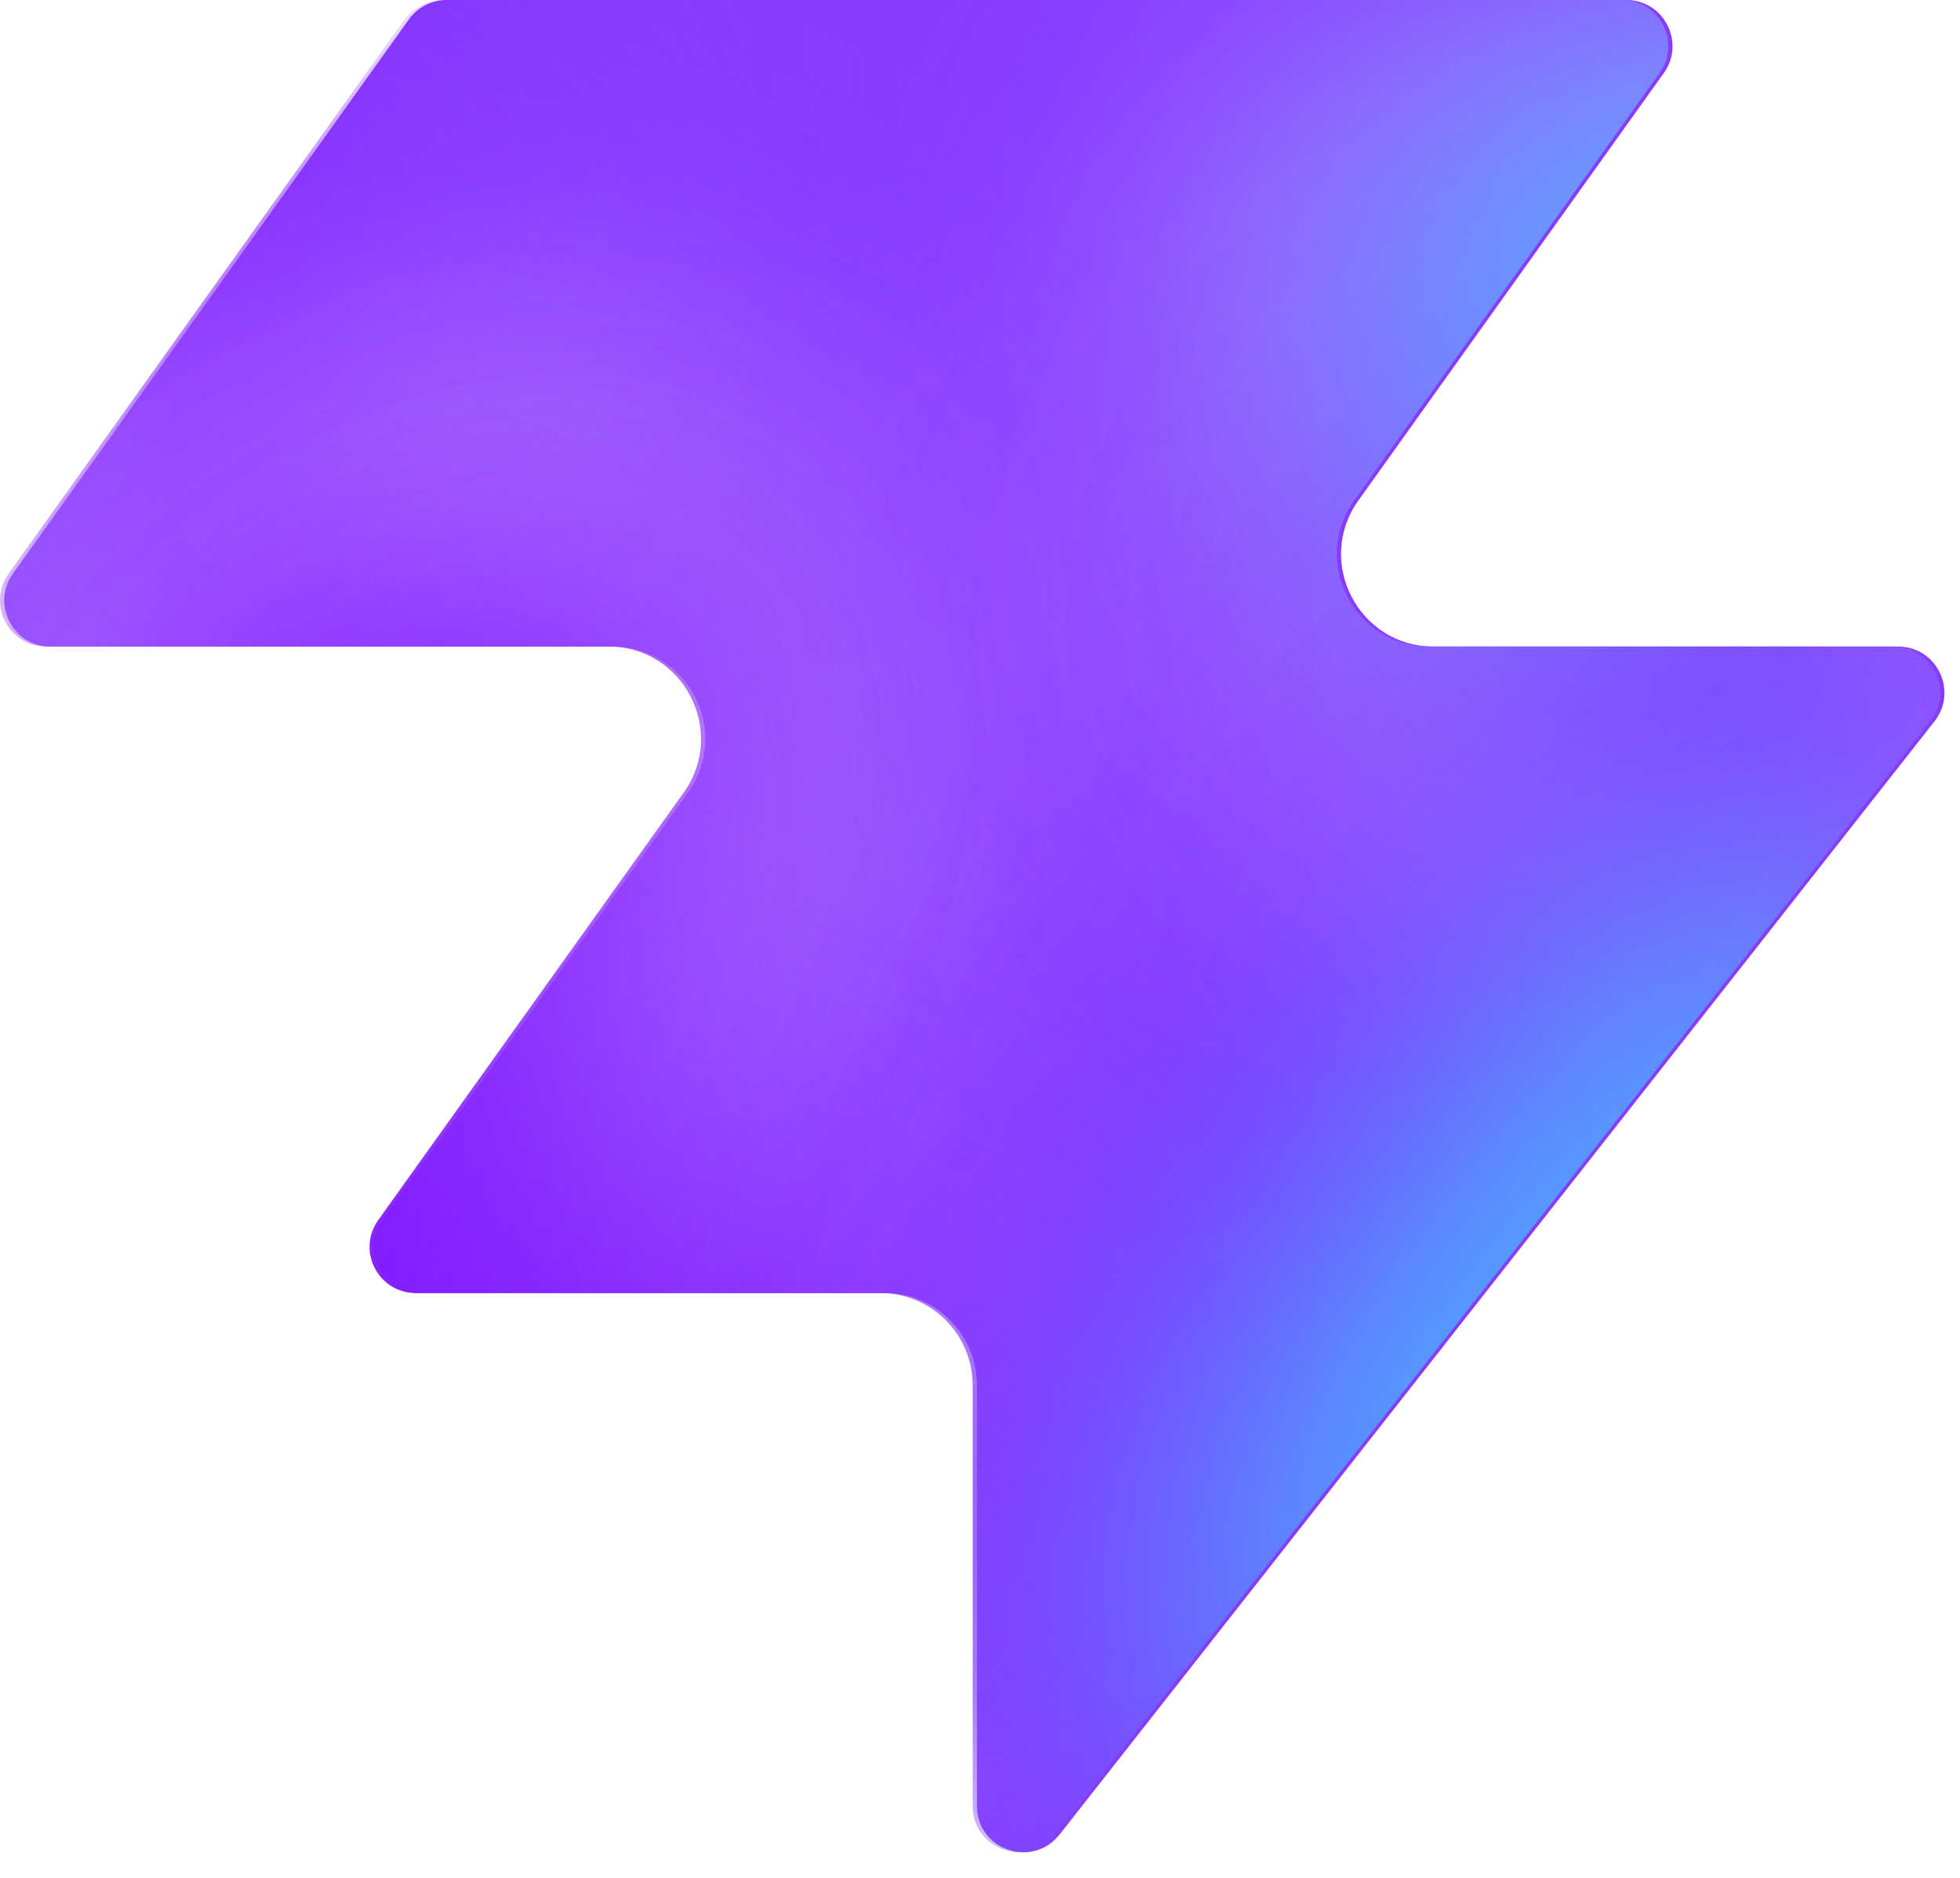
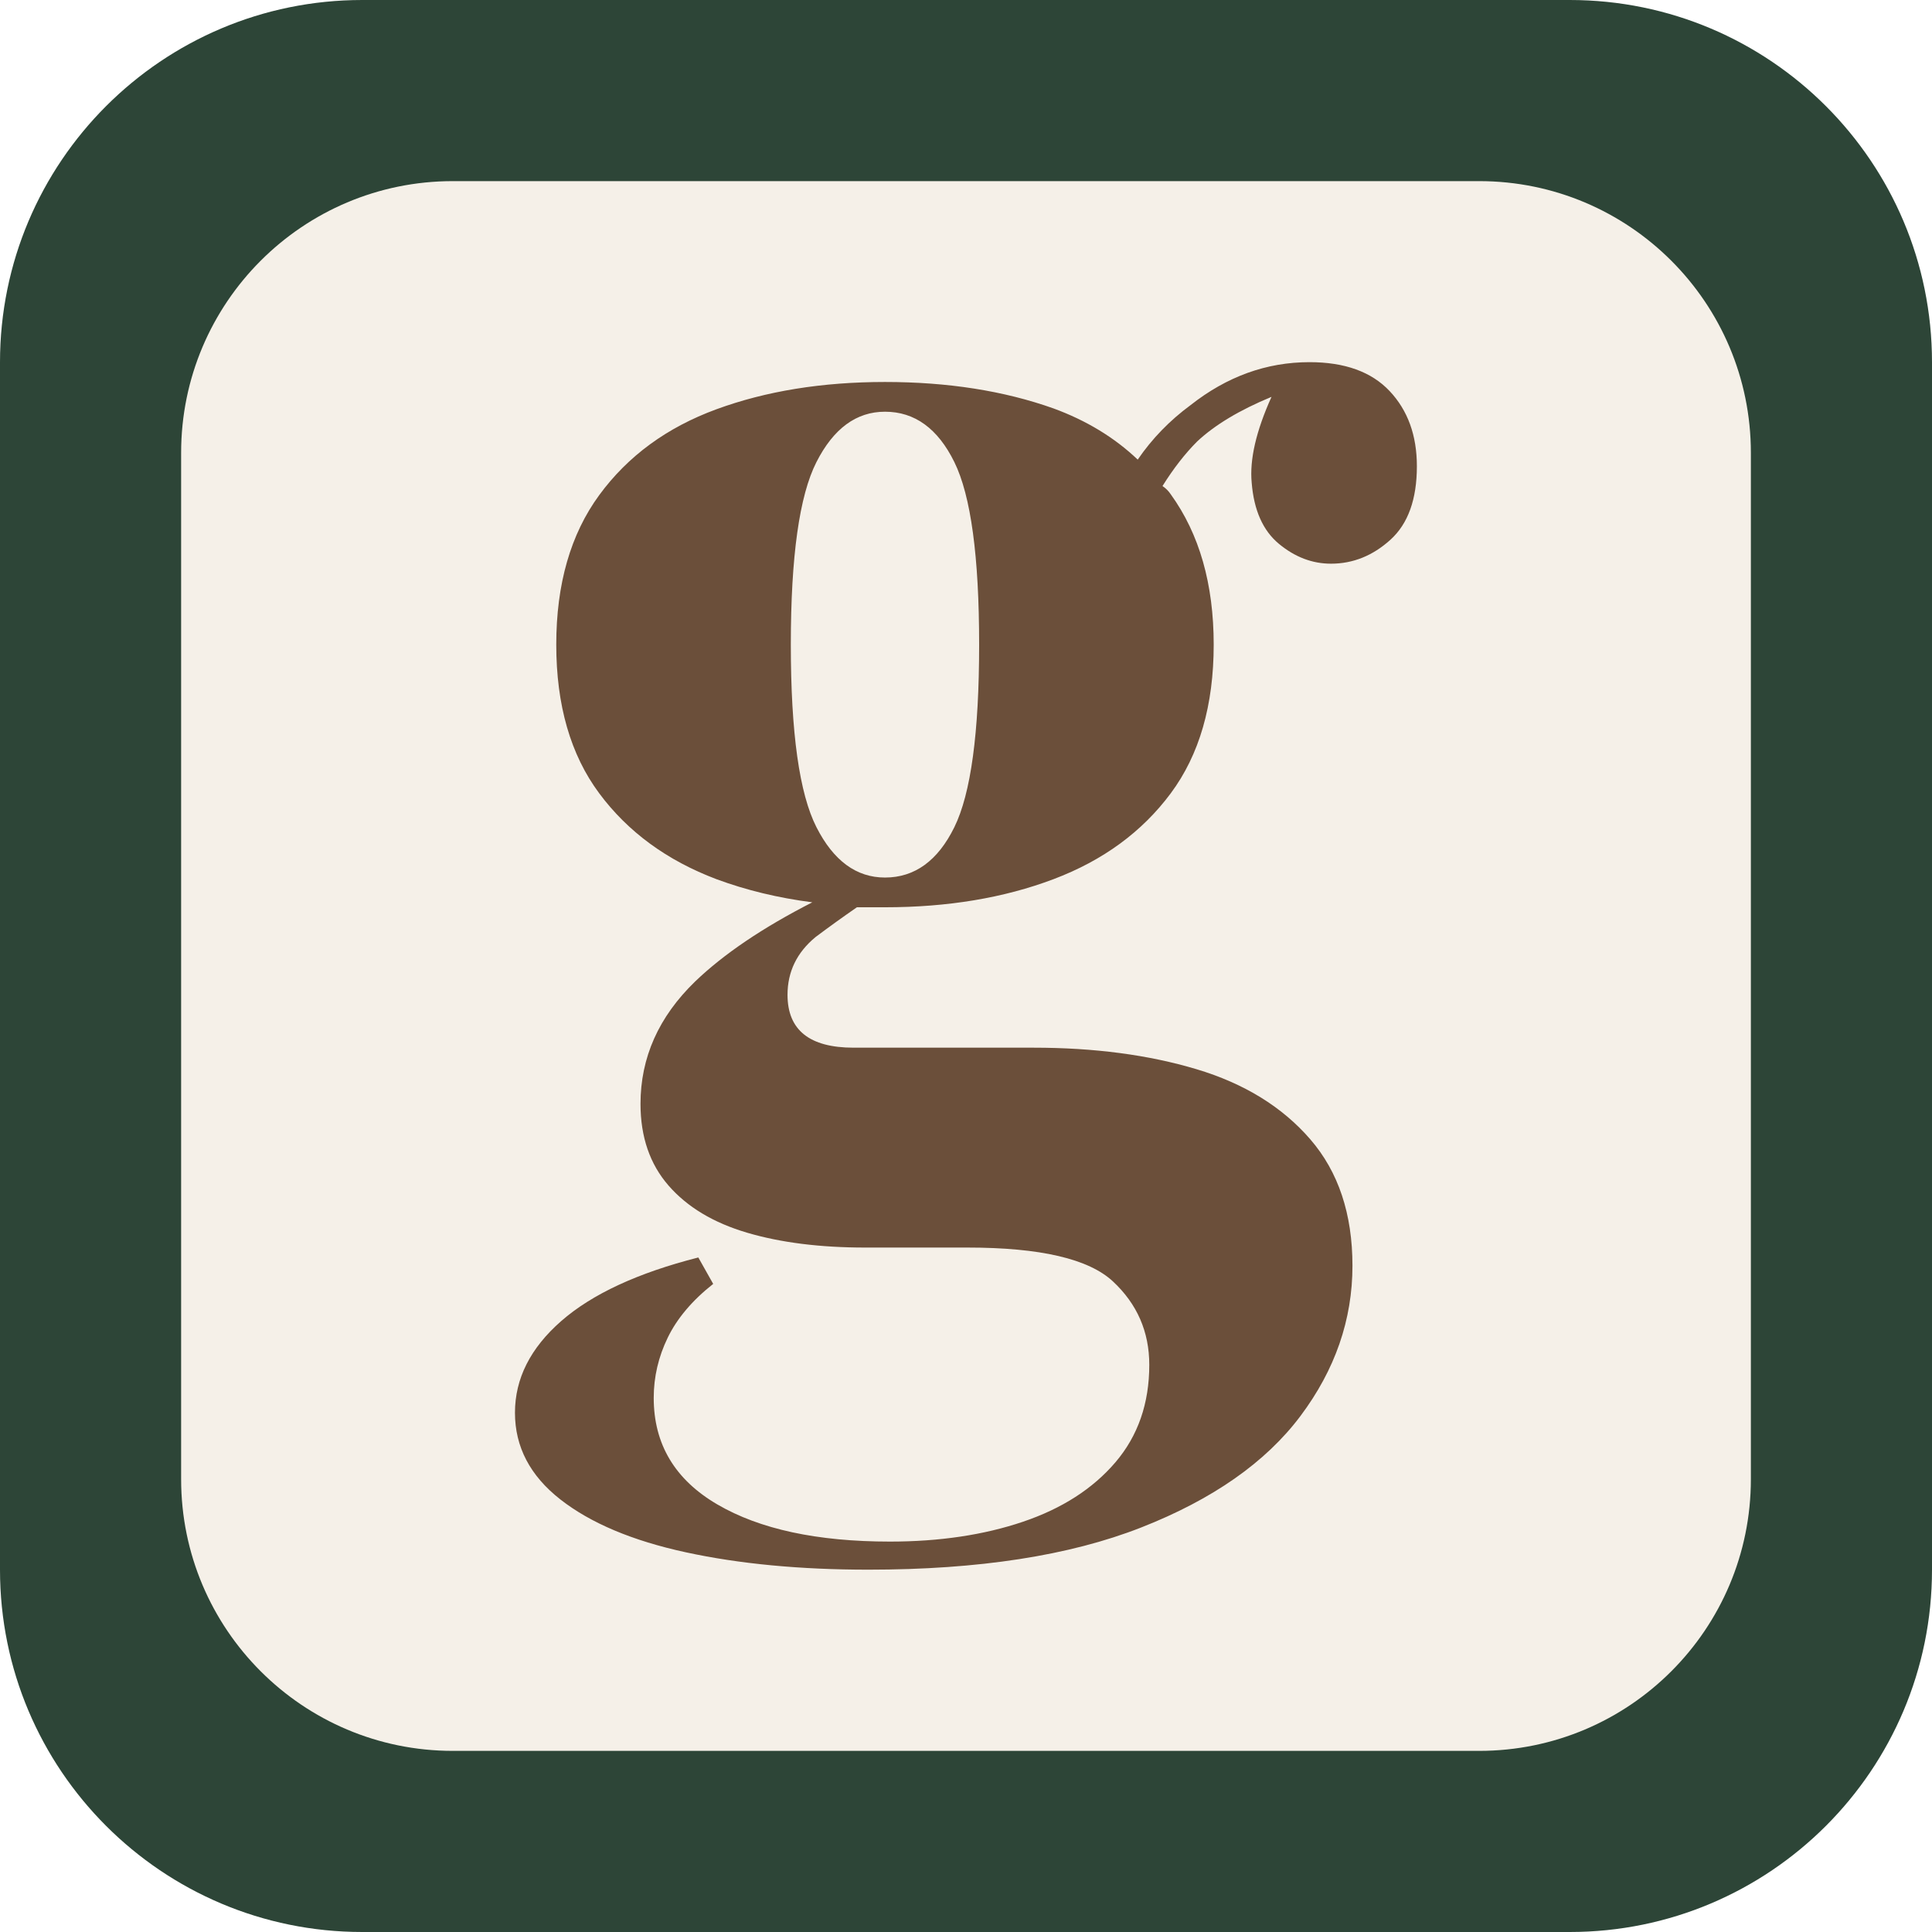
- <svg xmlns="http://www.w3.org/2000/svg" width="48" height="46" fill="none" viewBox="0 0 48 46">
-   <path fill="#863bff" d="M25.946 44.938c-.664.845-2.021.375-2.021-.698V33.937a2.26 2.26 0 0 0-2.262-2.262H10.287c-.92 0-1.456-1.04-.92-1.788l7.48-10.471c1.07-1.497 0-3.578-1.842-3.578H1.237c-.92 0-1.456-1.04-.92-1.788L10.013.474c.214-.297.556-.474.92-.474h28.894c.92 0 1.456 1.04.92 1.788l-7.48 10.471c-1.07 1.498 0 3.579 1.842 3.579h11.377c.943 0 1.473 1.088.89 1.83L25.947 44.94z" style="fill:#863bff;fill:color(display-p3 .525 .23 1);fill-opacity:1" />
-   <mask id="a" width="48" height="46" x="0" y="0" maskUnits="userSpaceOnUse" style="mask-type:alpha">
-     <path fill="#000" d="M25.842 44.938c-.664.844-2.021.375-2.021-.698V33.937a2.26 2.26 0 0 0-2.262-2.262H10.183c-.92 0-1.456-1.04-.92-1.788l7.48-10.471c1.07-1.498 0-3.579-1.842-3.579H1.133c-.92 0-1.456-1.04-.92-1.787L9.91.473c.214-.297.556-.474.92-.474h28.894c.92 0 1.456 1.04.92 1.788l-7.48 10.471c-1.07 1.498 0 3.578 1.842 3.578h11.377c.943 0 1.473 1.088.89 1.832L25.843 44.94z" style="fill:#000;fill-opacity:1" />
-   </mask>
-   <g mask="url(#a)">
-     <g filter="url(#b)">
-       <ellipse cx="5.508" cy="14.704" fill="#ede6ff" rx="5.508" ry="14.704" style="fill:#ede6ff;fill:color(display-p3 .927 .903 1);fill-opacity:1" transform="matrix(.00324 1 1 -.00324 -4.47 31.516)" />
-     </g>
-     <g filter="url(#c)">
-       <ellipse cx="10.399" cy="29.851" fill="#ede6ff" rx="10.399" ry="29.851" style="fill:#ede6ff;fill:color(display-p3 .927 .903 1);fill-opacity:1" transform="matrix(.00324 1 1 -.00324 -39.328 7.883)" />
-     </g>
-     <g filter="url(#d)">
-       <ellipse cx="5.508" cy="30.487" fill="#7e14ff" rx="5.508" ry="30.487" style="fill:#7e14ff;fill:color(display-p3 .492 .077 1);fill-opacity:1" transform="rotate(89.814 -25.913 -14.639)scale(1 -1)" />
-     </g>
-     <g filter="url(#e)">
-       <ellipse cx="5.508" cy="30.599" fill="#7e14ff" rx="5.508" ry="30.599" style="fill:#7e14ff;fill:color(display-p3 .492 .077 1);fill-opacity:1" transform="rotate(89.814 -32.644 -3.334)scale(1 -1)" />
-     </g>
-     <g filter="url(#f)">
-       <ellipse cx="5.508" cy="30.599" fill="#7e14ff" rx="5.508" ry="30.599" style="fill:#7e14ff;fill:color(display-p3 .492 .077 1);fill-opacity:1" transform="matrix(.00324 1 1 -.00324 -34.34 30.47)" />
-     </g>
-     <g filter="url(#g)">
-       <ellipse cx="14.072" cy="22.078" fill="#ede6ff" rx="14.072" ry="22.078" style="fill:#ede6ff;fill:color(display-p3 .927 .903 1);fill-opacity:1" transform="rotate(93.35 24.506 48.493)scale(-1 1)" />
-     </g>
-     <g filter="url(#h)">
-       <ellipse cx="3.47" cy="21.501" fill="#7e14ff" rx="3.47" ry="21.501" style="fill:#7e14ff;fill:color(display-p3 .492 .077 1);fill-opacity:1" transform="rotate(89.009 28.708 47.59)scale(-1 1)" />
-     </g>
-     <g filter="url(#i)">
-       <ellipse cx="3.47" cy="21.501" fill="#7e14ff" rx="3.47" ry="21.501" style="fill:#7e14ff;fill:color(display-p3 .492 .077 1);fill-opacity:1" transform="rotate(89.009 28.708 47.59)scale(-1 1)" />
-     </g>
-     <g filter="url(#j)">
-       <ellipse cx=".387" cy="8.972" fill="#7e14ff" rx="4.407" ry="29.108" style="fill:#7e14ff;fill:color(display-p3 .492 .077 1);fill-opacity:1" transform="rotate(39.51 .387 8.972)" />
-     </g>
-     <g filter="url(#k)">
-       <ellipse cx="47.523" cy="-6.092" fill="#7e14ff" rx="4.407" ry="29.108" style="fill:#7e14ff;fill:color(display-p3 .492 .077 1);fill-opacity:1" transform="rotate(37.892 47.523 -6.092)" />
-     </g>
-     <g filter="url(#l)">
-       <ellipse cx="41.412" cy="6.333" fill="#47bfff" rx="5.971" ry="9.665" style="fill:#47bfff;fill:color(display-p3 .28 .748 1);fill-opacity:1" transform="rotate(37.892 41.412 6.333)" />
-     </g>
-     <g filter="url(#m)">
-       <ellipse cx="-1.879" cy="38.332" fill="#7e14ff" rx="4.407" ry="29.108" style="fill:#7e14ff;fill:color(display-p3 .492 .077 1);fill-opacity:1" transform="rotate(37.892 -1.88 38.332)" />
-     </g>
-     <g filter="url(#n)">
-       <ellipse cx="-1.879" cy="38.332" fill="#7e14ff" rx="4.407" ry="29.108" style="fill:#7e14ff;fill:color(display-p3 .492 .077 1);fill-opacity:1" transform="rotate(37.892 -1.88 38.332)" />
-     </g>
-     <g filter="url(#o)">
-       <ellipse cx="35.651" cy="29.907" fill="#7e14ff" rx="4.407" ry="29.108" style="fill:#7e14ff;fill:color(display-p3 .492 .077 1);fill-opacity:1" transform="rotate(37.892 35.651 29.907)" />
-     </g>
-     <g filter="url(#p)">
-       <ellipse cx="38.418" cy="32.4" fill="#47bfff" rx="5.971" ry="15.297" style="fill:#47bfff;fill:color(display-p3 .28 .748 1);fill-opacity:1" transform="rotate(37.892 38.418 32.4)" />
-     </g>
-   </g>
-   <defs>
-     <filter id="b" width="60.045" height="41.654" x="-19.77" y="16.149" color-interpolation-filters="sRGB" filterUnits="userSpaceOnUse">
-       <feFlood flood-opacity="0" result="BackgroundImageFix" />
-       <feBlend in="SourceGraphic" in2="BackgroundImageFix" result="shape" />
-       <feGaussianBlur result="effect1_foregroundBlur_2002_17158" stdDeviation="7.659" />
-     </filter>
-     <filter id="c" width="90.34" height="51.437" x="-54.613" y="-7.533" color-interpolation-filters="sRGB" filterUnits="userSpaceOnUse">
-       <feFlood flood-opacity="0" result="BackgroundImageFix" />
-       <feBlend in="SourceGraphic" in2="BackgroundImageFix" result="shape" />
-       <feGaussianBlur result="effect1_foregroundBlur_2002_17158" stdDeviation="7.659" />
-     </filter>
-     <filter id="d" width="79.355" height="29.4" x="-49.64" y="2.03" color-interpolation-filters="sRGB" filterUnits="userSpaceOnUse">
-       <feFlood flood-opacity="0" result="BackgroundImageFix" />
-       <feBlend in="SourceGraphic" in2="BackgroundImageFix" result="shape" />
-       <feGaussianBlur result="effect1_foregroundBlur_2002_17158" stdDeviation="4.596" />
-     </filter>
-     <filter id="e" width="79.579" height="29.4" x="-45.045" y="20.029" color-interpolation-filters="sRGB" filterUnits="userSpaceOnUse">
-       <feFlood flood-opacity="0" result="BackgroundImageFix" />
-       <feBlend in="SourceGraphic" in2="BackgroundImageFix" result="shape" />
-       <feGaussianBlur result="effect1_foregroundBlur_2002_17158" stdDeviation="4.596" />
-     </filter>
-     <filter id="f" width="79.579" height="29.4" x="-43.513" y="21.178" color-interpolation-filters="sRGB" filterUnits="userSpaceOnUse">
-       <feFlood flood-opacity="0" result="BackgroundImageFix" />
-       <feBlend in="SourceGraphic" in2="BackgroundImageFix" result="shape" />
-       <feGaussianBlur result="effect1_foregroundBlur_2002_17158" stdDeviation="4.596" />
-     </filter>
-     <filter id="g" width="74.749" height="58.852" x="15.756" y="-17.901" color-interpolation-filters="sRGB" filterUnits="userSpaceOnUse">
-       <feFlood flood-opacity="0" result="BackgroundImageFix" />
-       <feBlend in="SourceGraphic" in2="BackgroundImageFix" result="shape" />
-       <feGaussianBlur result="effect1_foregroundBlur_2002_17158" stdDeviation="7.659" />
-     </filter>
-     <filter id="h" width="61.377" height="25.362" x="23.548" y="2.284" color-interpolation-filters="sRGB" filterUnits="userSpaceOnUse">
-       <feFlood flood-opacity="0" result="BackgroundImageFix" />
-       <feBlend in="SourceGraphic" in2="BackgroundImageFix" result="shape" />
-       <feGaussianBlur result="effect1_foregroundBlur_2002_17158" stdDeviation="4.596" />
-     </filter>
-     <filter id="i" width="61.377" height="25.362" x="23.548" y="2.284" color-interpolation-filters="sRGB" filterUnits="userSpaceOnUse">
-       <feFlood flood-opacity="0" result="BackgroundImageFix" />
-       <feBlend in="SourceGraphic" in2="BackgroundImageFix" result="shape" />
-       <feGaussianBlur result="effect1_foregroundBlur_2002_17158" stdDeviation="4.596" />
-     </filter>
-     <filter id="j" width="56.045" height="63.649" x="-27.636" y="-22.853" color-interpolation-filters="sRGB" filterUnits="userSpaceOnUse">
-       <feFlood flood-opacity="0" result="BackgroundImageFix" />
-       <feBlend in="SourceGraphic" in2="BackgroundImageFix" result="shape" />
-       <feGaussianBlur result="effect1_foregroundBlur_2002_17158" stdDeviation="4.596" />
-     </filter>
-     <filter id="k" width="54.814" height="64.646" x="20.116" y="-38.415" color-interpolation-filters="sRGB" filterUnits="userSpaceOnUse">
-       <feFlood flood-opacity="0" result="BackgroundImageFix" />
-       <feBlend in="SourceGraphic" in2="BackgroundImageFix" result="shape" />
-       <feGaussianBlur result="effect1_foregroundBlur_2002_17158" stdDeviation="4.596" />
-     </filter>
-     <filter id="l" width="33.541" height="35.313" x="24.641" y="-11.323" color-interpolation-filters="sRGB" filterUnits="userSpaceOnUse">
-       <feFlood flood-opacity="0" result="BackgroundImageFix" />
-       <feBlend in="SourceGraphic" in2="BackgroundImageFix" result="shape" />
-       <feGaussianBlur result="effect1_foregroundBlur_2002_17158" stdDeviation="4.596" />
-     </filter>
-     <filter id="m" width="54.814" height="64.646" x="-29.286" y="6.009" color-interpolation-filters="sRGB" filterUnits="userSpaceOnUse">
-       <feFlood flood-opacity="0" result="BackgroundImageFix" />
-       <feBlend in="SourceGraphic" in2="BackgroundImageFix" result="shape" />
-       <feGaussianBlur result="effect1_foregroundBlur_2002_17158" stdDeviation="4.596" />
-     </filter>
-     <filter id="n" width="54.814" height="64.646" x="-29.286" y="6.009" color-interpolation-filters="sRGB" filterUnits="userSpaceOnUse">
-       <feFlood flood-opacity="0" result="BackgroundImageFix" />
-       <feBlend in="SourceGraphic" in2="BackgroundImageFix" result="shape" />
-       <feGaussianBlur result="effect1_foregroundBlur_2002_17158" stdDeviation="4.596" />
-     </filter>
-     <filter id="o" width="54.814" height="64.646" x="8.244" y="-2.416" color-interpolation-filters="sRGB" filterUnits="userSpaceOnUse">
-       <feFlood flood-opacity="0" result="BackgroundImageFix" />
-       <feBlend in="SourceGraphic" in2="BackgroundImageFix" result="shape" />
-       <feGaussianBlur result="effect1_foregroundBlur_2002_17158" stdDeviation="4.596" />
-     </filter>
-     <filter id="p" width="39.409" height="43.623" x="18.713" y="10.588" color-interpolation-filters="sRGB" filterUnits="userSpaceOnUse">
-       <feFlood flood-opacity="0" result="BackgroundImageFix" />
-       <feBlend in="SourceGraphic" in2="BackgroundImageFix" result="shape" />
-       <feGaussianBlur result="effect1_foregroundBlur_2002_17158" stdDeviation="4.596" />
-     </filter>
-   </defs>
+ <svg xmlns="http://www.w3.org/2000/svg" viewBox="0 0 64 64">
+   <rect width="64" height="64" rx="12" fill="#2D4537" />
+   <rect x="6" y="6" width="52" height="52" rx="9" fill="#F5F0E8" />
+   <path fill="#6B4F3A" transform="translate(16.84 41.71) scale(0.05472 -0.05472)" d="M218 -188Q156 -188 107.5 -177.5Q59 -167 31.5 -145.5Q4 -124 4.0 -93.0Q4 -62 32.0 -37.5Q60 -13 115 1L124 -15Q105 -30 96.5 -47.5Q88 -65 88 -84Q88 -126 126.5 -148.5Q165 -171 231 -171Q276 -171 311.5 -159.0Q347 -147 367.5 -123.0Q388 -99 388 -64Q388 -34 366.0 -13.5Q344 7 278 7H216Q175 7 144.5 16.0Q114 25 97.0 44.5Q80 64 80 94Q80 136 113 168Q139 193 184 216Q153 220 126 230Q81 247 55.0 282.0Q29 317 29.0 372.0Q29 427 55.0 462.5Q81 498 126.0 514.5Q171 531 228.0 531.0Q285 531 330 515Q360 504 381 484Q394 503 413 517Q446 543 485 543Q517 543 533.5 525.5Q550 508 550 480Q550 450 534.0 435.5Q518 421 498 421Q481 421 466.5 433.0Q452 445 450 470Q448 491 462 522Q433 510 417 495Q406 484 396 468Q399 466 401 463Q427 427 427.0 372.0Q427 317 401.0 282.0Q375 247 330.0 230.0Q285 213 228 213Q219 213 211 213Q198 204 186 195Q169 181 169 160Q169 128 209 128H318Q373 128 416.5 115.0Q460 102 485.5 72.5Q511 43 511 -4Q511 -53 479.5 -95.0Q448 -137 383.0 -162.5Q318 -188 218 -188ZM228 231Q255 231 270.0 261.5Q285 292 285.0 372.0Q285 452 270.0 482.5Q255 513 228 513Q202 513 186.5 482.5Q171 452 171.0 372.0Q171 292 186.5 261.5Q202 231 228 231Z" />
</svg>
